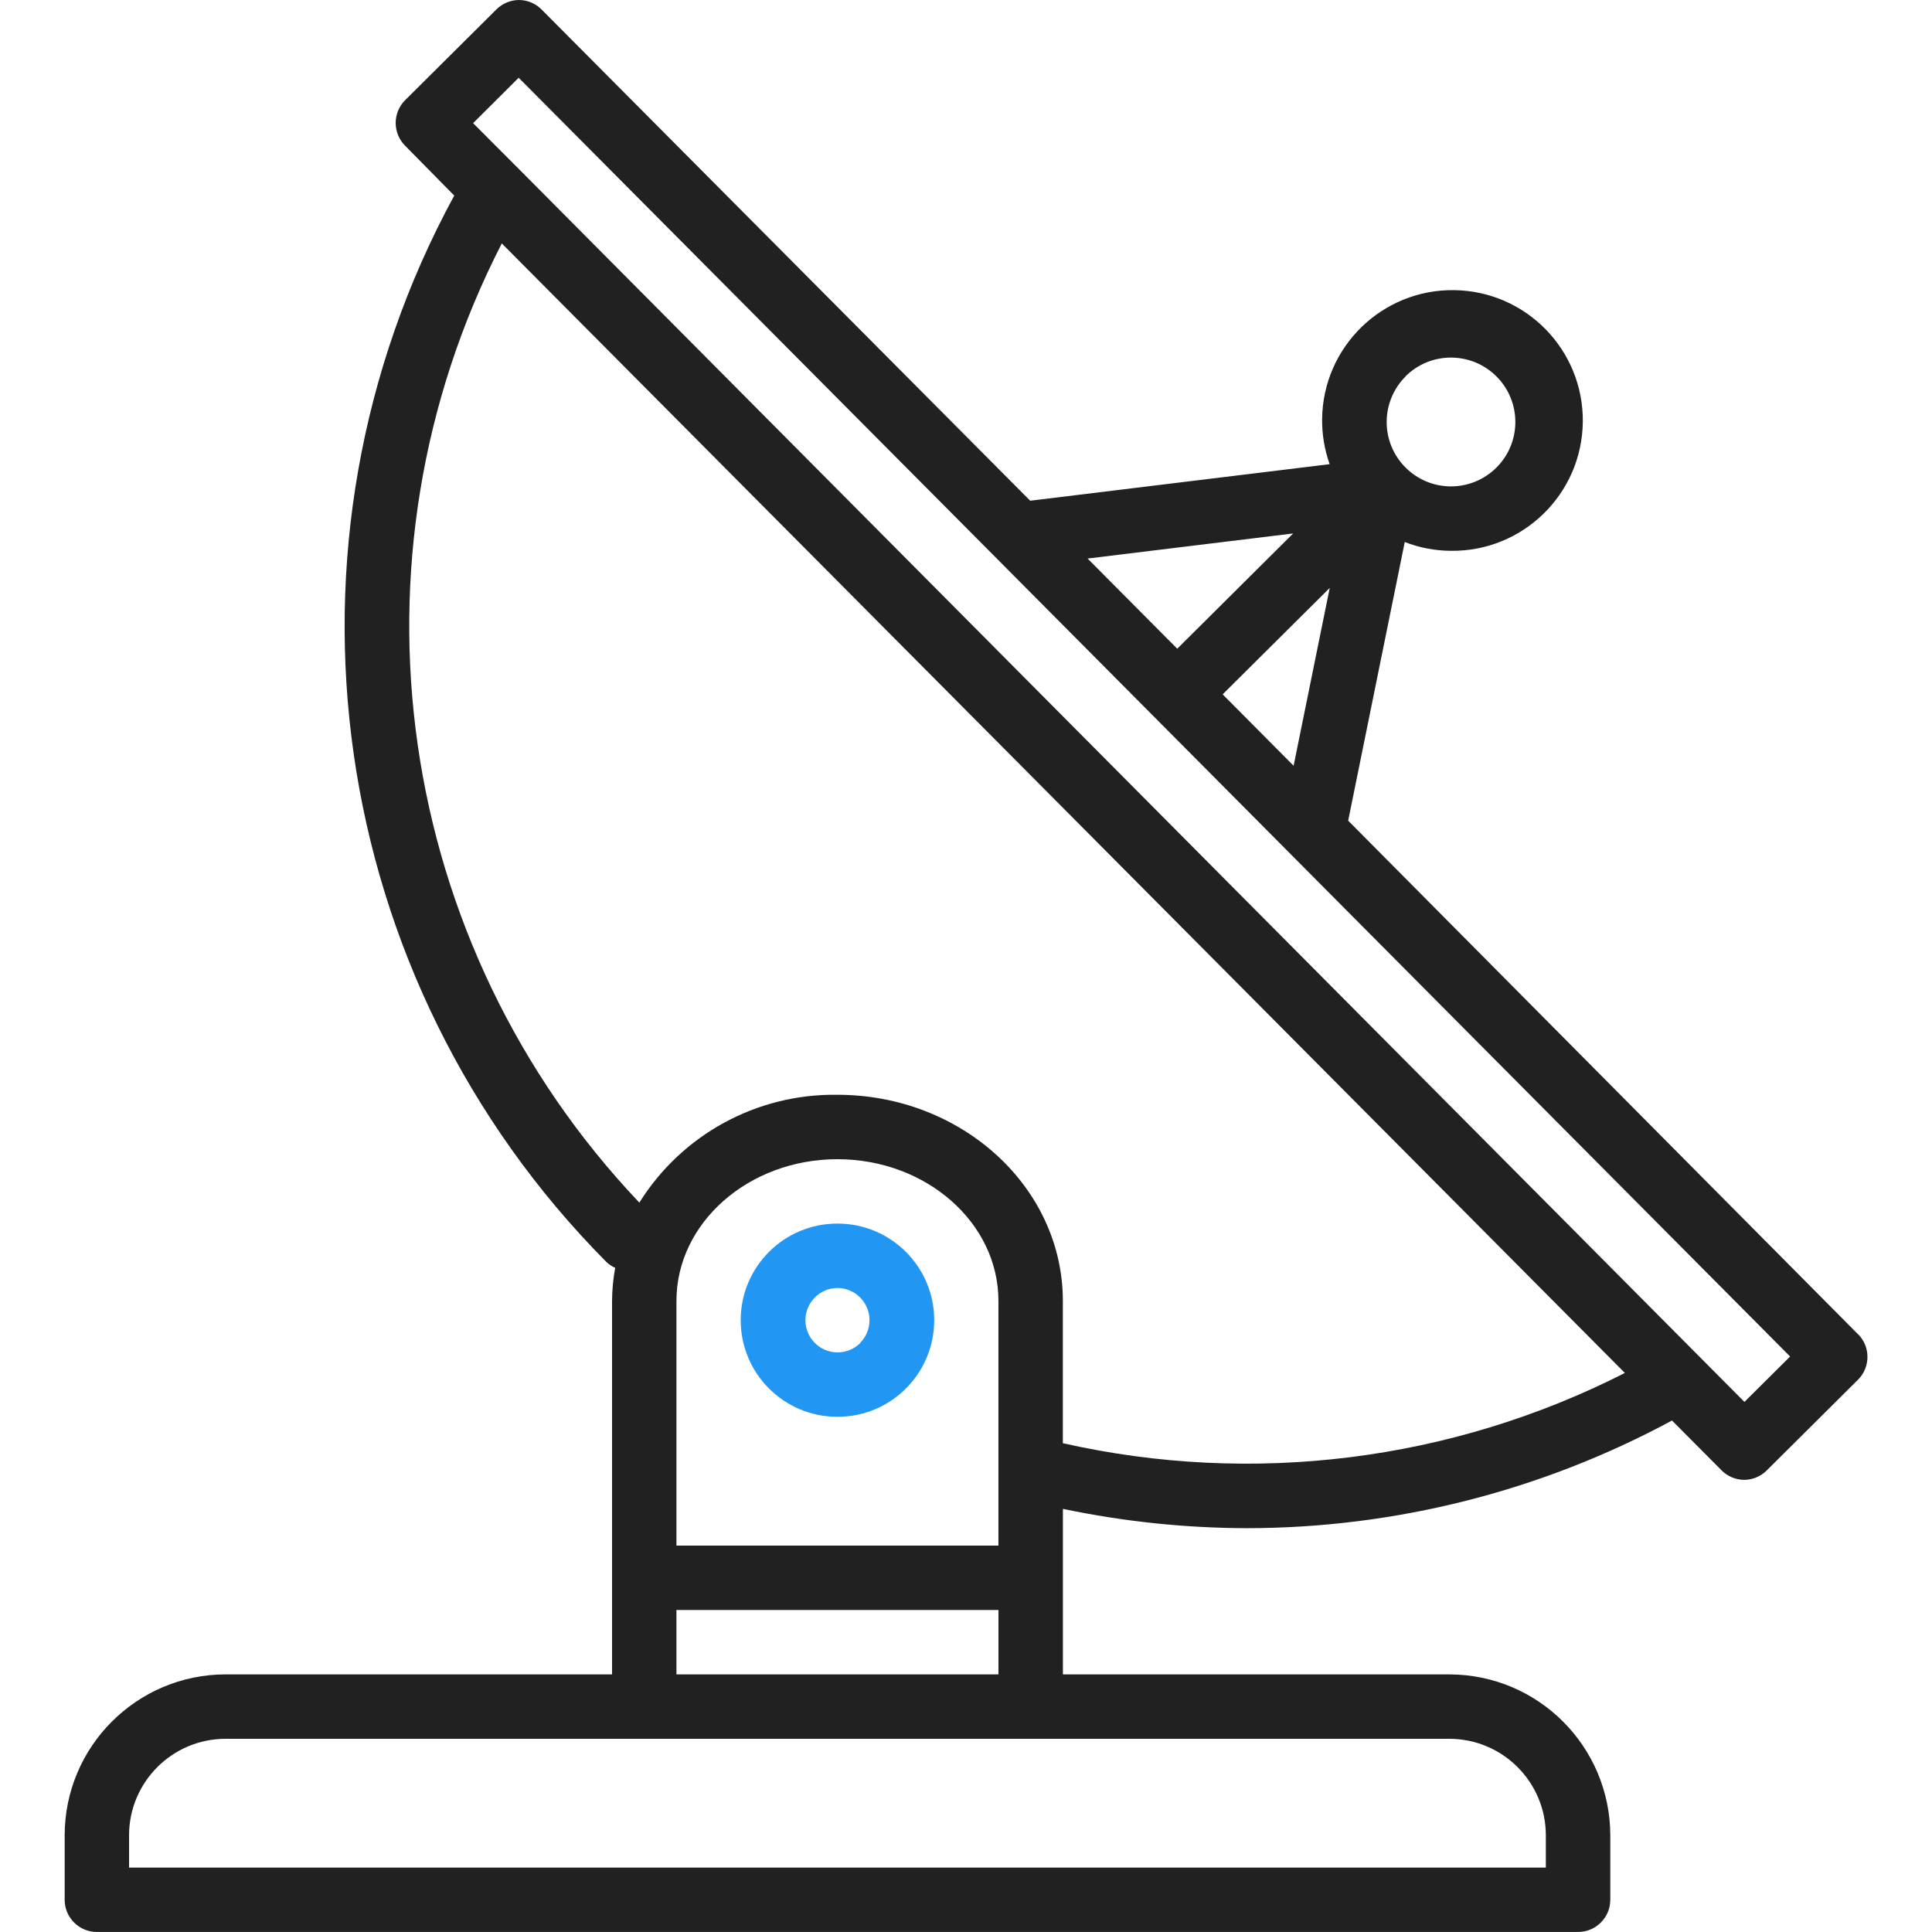
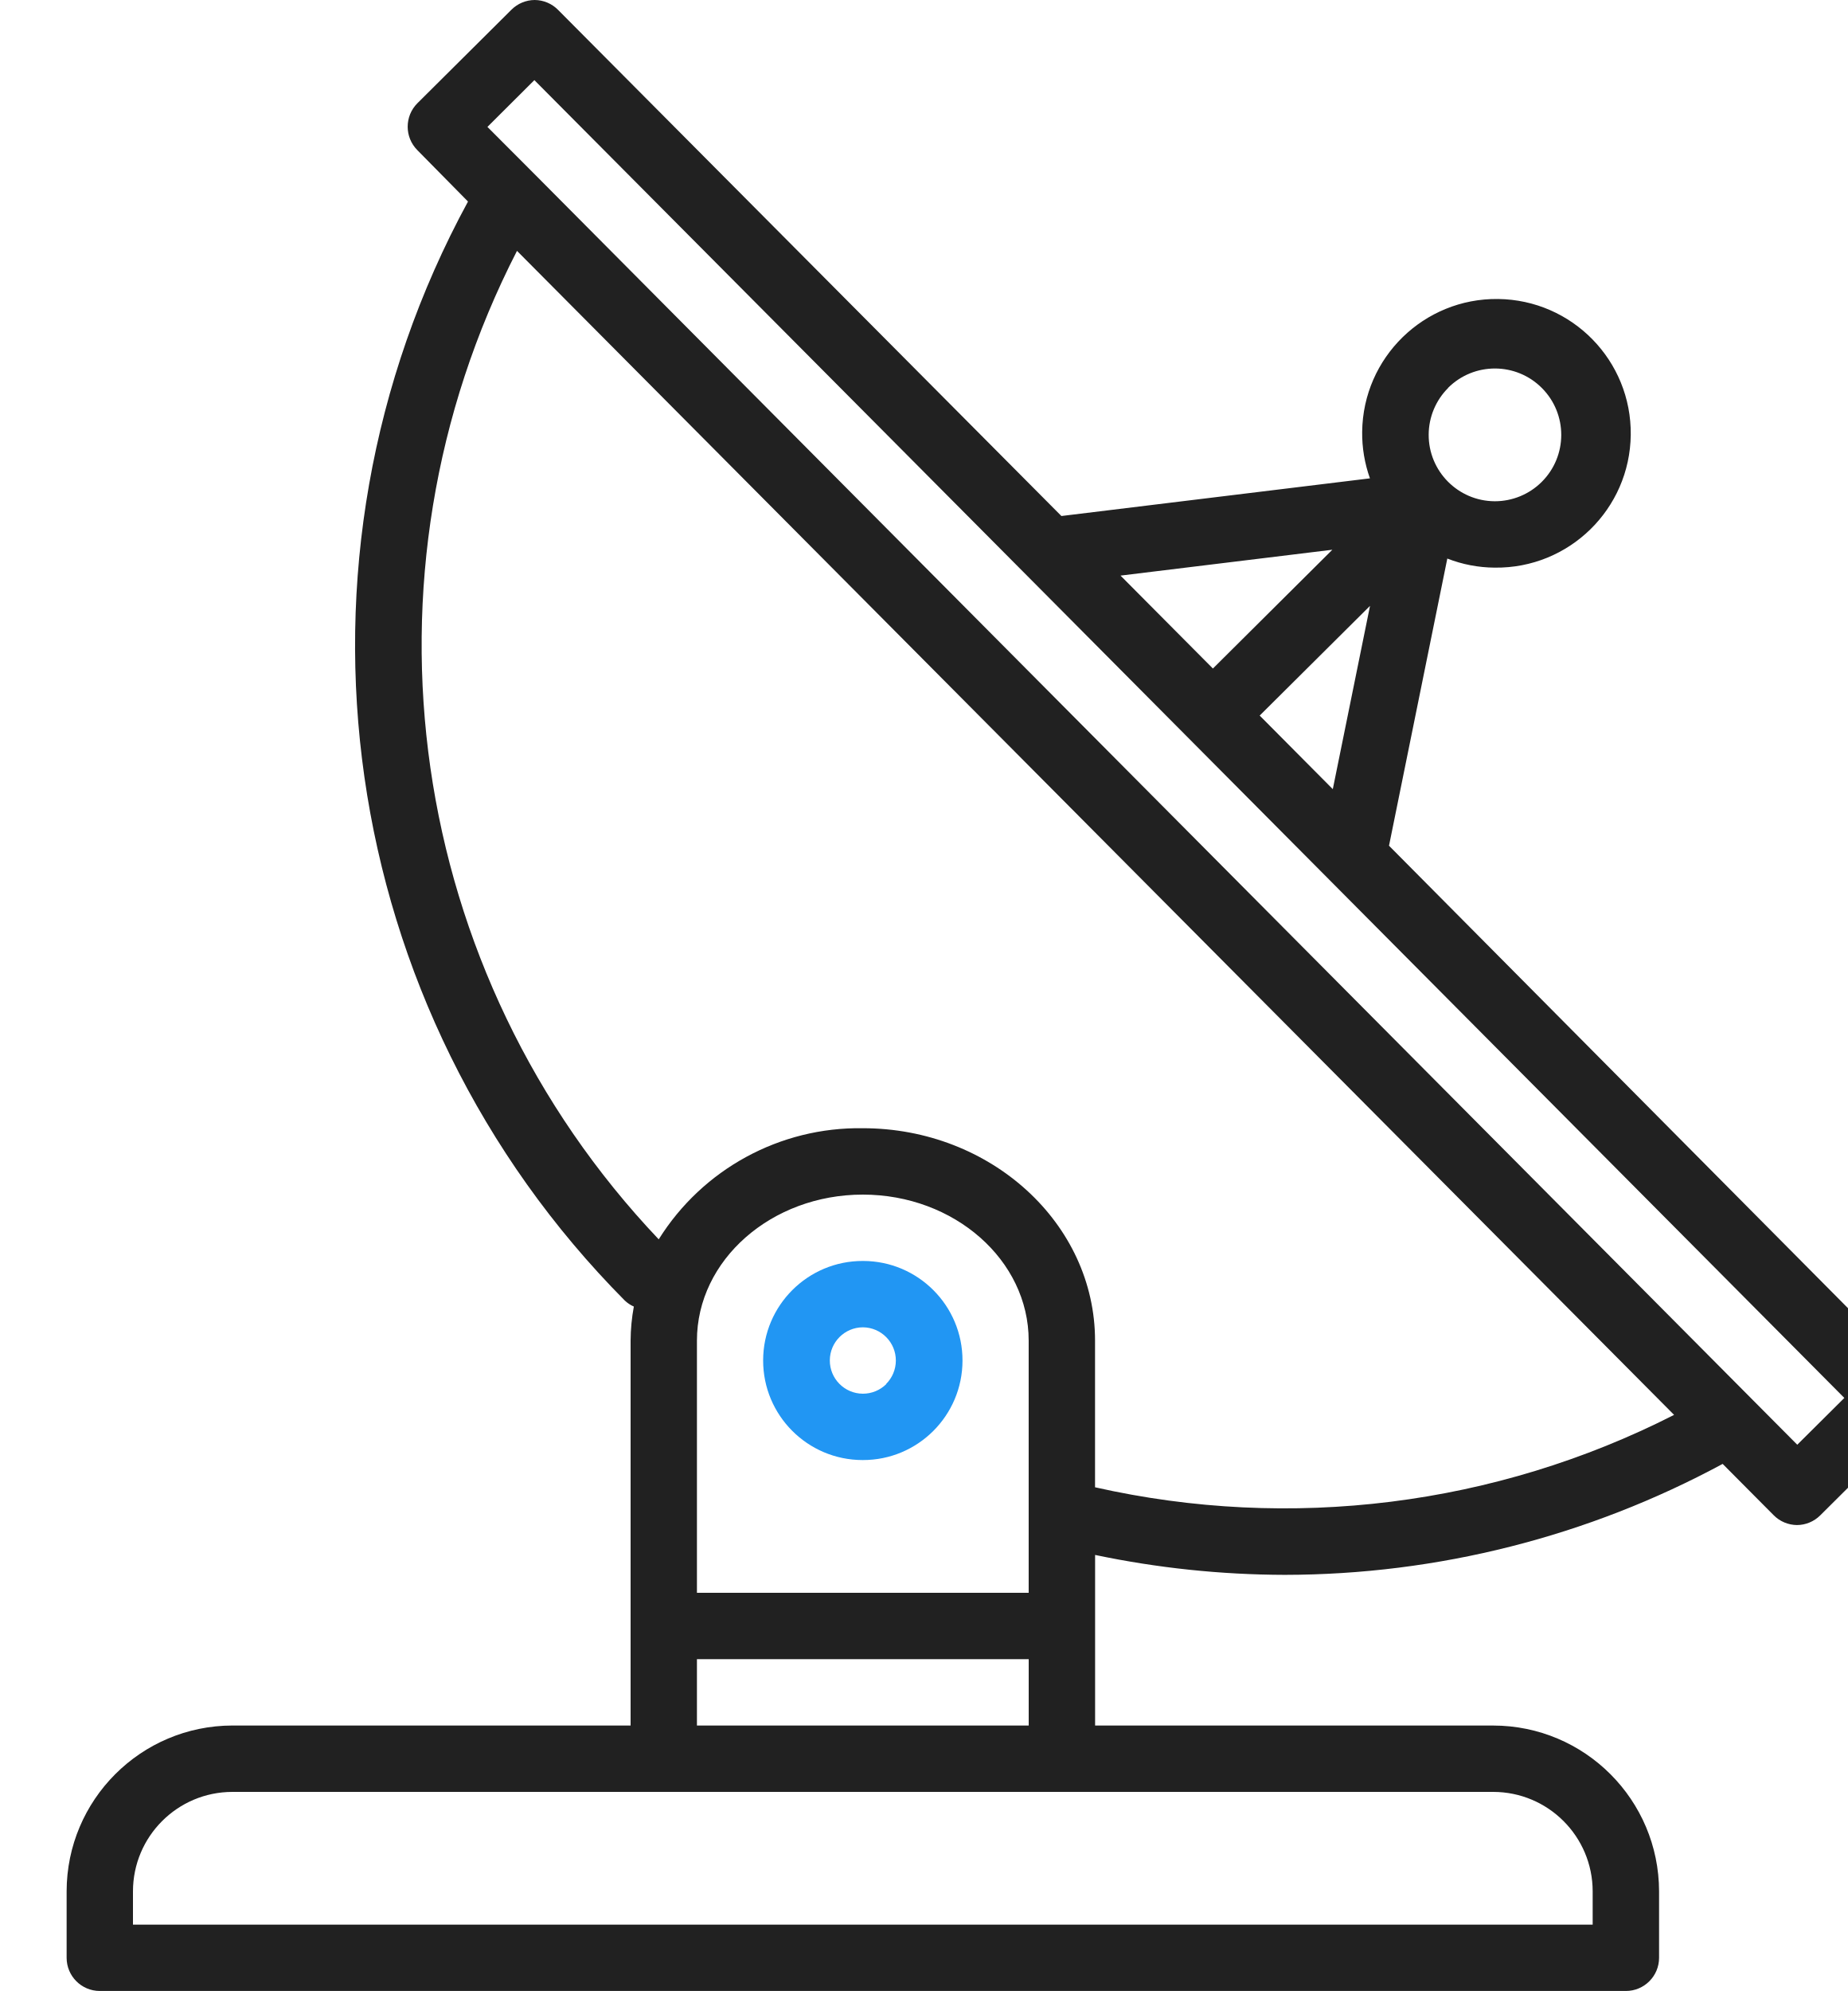
- <svg xmlns="http://www.w3.org/2000/svg" width="70" height="70" fill="none">
+ <svg xmlns="http://www.w3.org/2000/svg" fill="none">
  <path d="M67.316 48.339 48.847 29.734l2.05-10.096a4.655 4.655 0 0 0 1.659.319h.014c2.608.031 4.747-2.058 4.778-4.667.031-2.608-2.058-4.747-4.667-4.778-2.608-.031-4.747 2.058-4.778 4.667a4.719 4.719 0 0 0 .273 1.639l-10.85 1.324L19.628.35A1.166 1.166 0 0 0 18.804 0a1.167 1.167 0 0 0-.817.34l-3.309 3.29c-.455.456-.455 1.194 0 1.65l1.78 1.806C9.562 19.768 11.802 35.474 21.97 45.723c.093.089.202.162.32.213a6.771 6.771 0 0 0-.114 1.197v13.533h-14c-3.22.004-5.83 2.613-5.833 5.833v2.333c0 .644.522 1.167 1.167 1.167h53.667c.644 0 1.167-.522 1.167-1.167V66.5c-.004-3.22-2.613-5.83-5.833-5.833h-14v-5.998a32.879 32.879 0 0 0 6.669.7 32.483 32.483 0 0 0 15.4-3.901l1.79 1.8c.217.222.513.347.824.35a1.167 1.167 0 0 0 .817-.34l3.309-3.29c.455-.456.455-1.194 0-1.65ZM50.925 13.635c.914-.909 2.391-.905 3.3.009.909.914.905 2.391-.009 3.3a2.333 2.333 0 0 1-1.646.679h-.007c-1.289-.007-2.328-1.057-2.321-2.345a2.334 2.334 0 0 1 .688-1.642h-.004Zm-2.746 7.666-1.309 6.444-2.571-2.587 3.88-3.857Zm-1.325-1.973-4.2 4.176-3.249-3.267 7.449-.909ZM52.509 63c1.933 0 3.5 1.567 3.5 3.5v1.167H4.676V66.5c0-1.933 1.567-3.5 3.5-3.5H52.509Zm-16.333-4.667v2.333H24.509v-2.333h11.667ZM24.509 56v-8.867C24.509 44.303 27.126 42 30.342 42c3.216 0 5.833 2.303 5.833 5.133V56H24.509Zm14-3.71v-5.157c0-4.117-3.663-7.467-8.167-7.467a8.312 8.312 0 0 0-7.177 3.907c-8.876-9.349-10.875-23.286-4.984-34.753L58.872 49.745A30.233 30.233 0 0 1 38.509 52.29Zm24.695-1.496L61.56 49.141 18.792 6.116l-1.651-1.654 1.651-1.645L36.15 20.272c.008 0 .013.015.021.021l28.688 28.856-1.655 1.645Z" fill="#212121" />
  <path d="M30.353 44.333h-.011c-1.933-.003-3.502 1.562-3.505 3.495-.003 1.933 1.562 3.502 3.495 3.505h.011c1.933.003 3.502-1.562 3.505-3.495.003-1.933-1.562-3.502-3.495-3.505Zm.817 4.327a1.167 1.167 0 0 1-.827.34c-.644-.003-1.164-.528-1.161-1.173a1.167 1.167 0 0 1 1.161-1.161c.644.003 1.164.528 1.161 1.173a1.167 1.167 0 0 1-.344.821h.011Z" fill="#2196F3" />
</svg>
